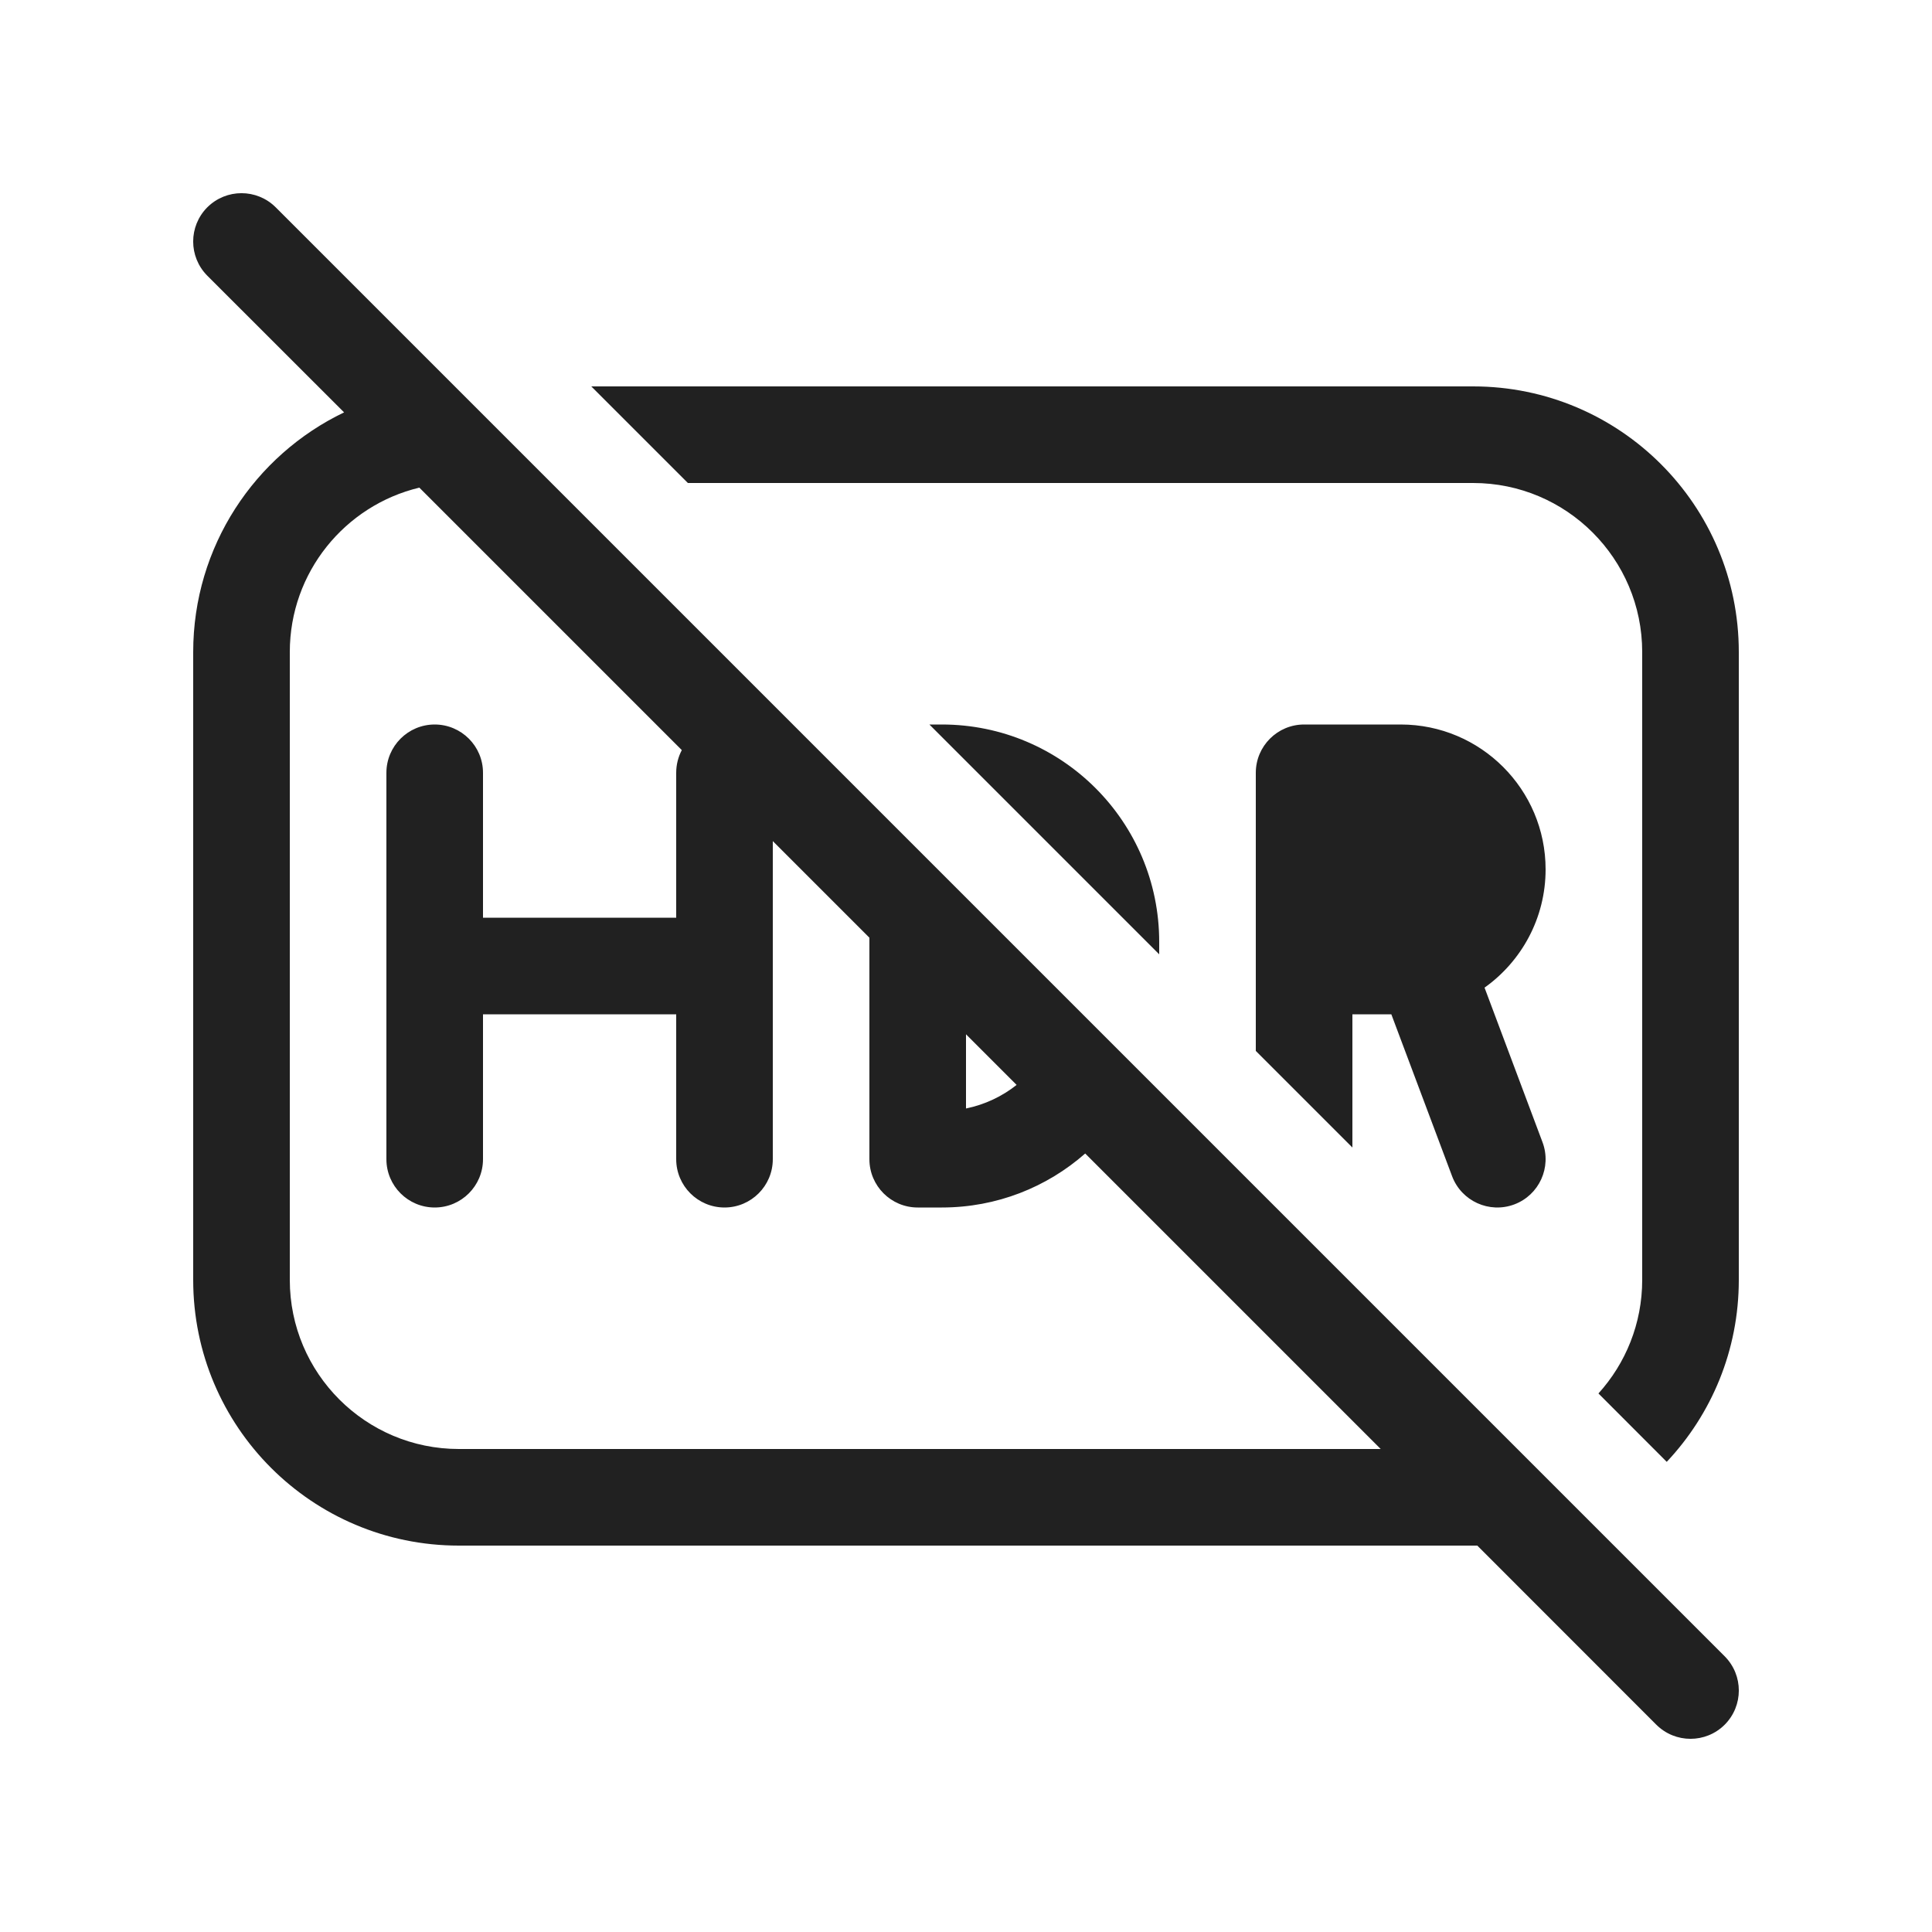
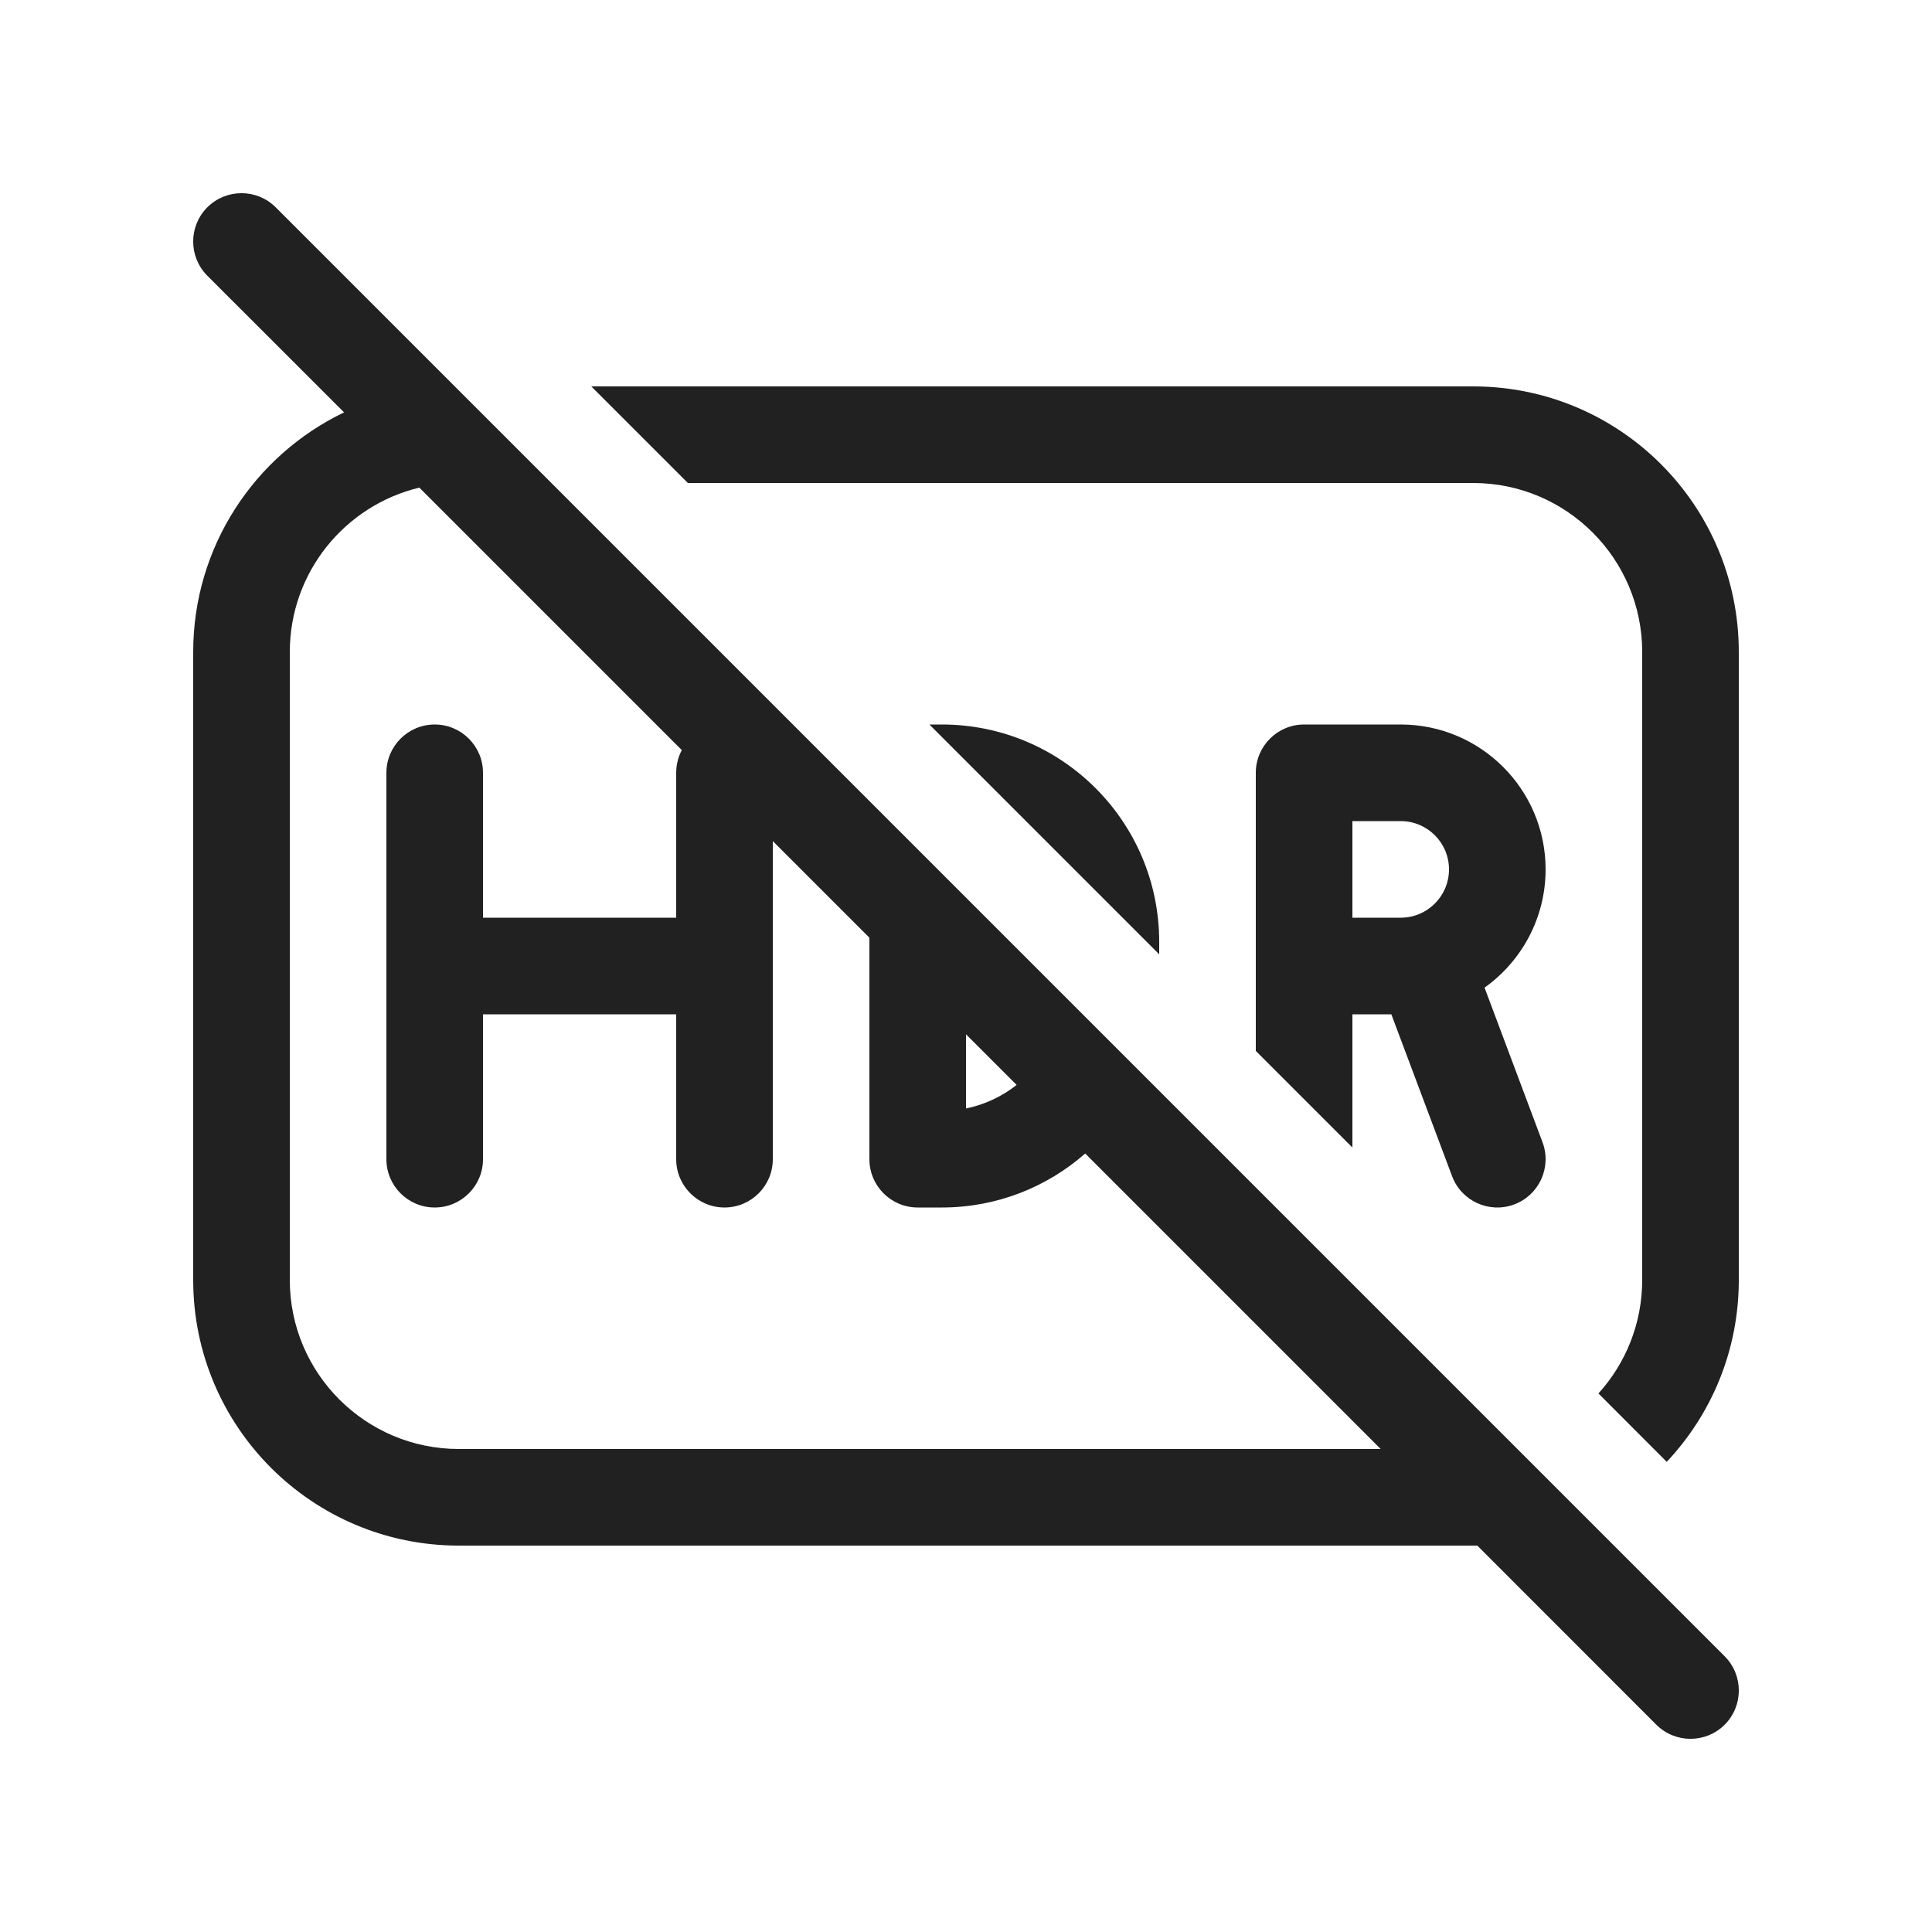
<svg xmlns="http://www.w3.org/2000/svg" width="20" height="20" viewBox="0 0 20 20" fill="none">
-   <path d="M2.854 2.146C2.658 1.951 2.342 1.951 2.146 2.146C1.951 2.342 1.951 2.658 2.146 2.854L3.562 4.269C2.638 4.712 2 5.657 2 6.75V13.25C2 14.769 3.231 16 4.75 16H15.25C15.264 16 15.278 16 15.293 16L17.146 17.854C17.342 18.049 17.658 18.049 17.854 17.854C18.049 17.658 18.049 17.342 17.854 17.146L2.854 2.146ZM14.293 15H4.75C3.784 15 3 14.216 3 13.25V6.75C3 5.924 3.572 5.232 4.341 5.048L7.058 7.765C7.021 7.835 7 7.915 7 8V9.5H5V8C5 7.724 4.776 7.5 4.5 7.5C4.224 7.5 4 7.724 4 8V12C4 12.276 4.224 12.5 4.5 12.5C4.776 12.5 5 12.276 5 12V10.5H7V12C7 12.276 7.224 12.5 7.5 12.5C7.776 12.5 8 12.276 8 12V8.707L9 9.707V12C9 12.276 9.224 12.5 9.5 12.5H9.75C10.319 12.5 10.838 12.289 11.234 11.941L14.293 15ZM10 10.707L10.524 11.231C10.374 11.35 10.195 11.435 10 11.475V10.707ZM9.621 7.5L12 9.879V9.75C12 8.507 10.993 7.5 9.75 7.5H9.621ZM13 10.879L14 11.879V10.5H14.403L15.032 12.176C15.129 12.434 15.417 12.565 15.676 12.468C15.934 12.371 16.065 12.083 15.968 11.824L15.368 10.224C15.75 9.952 16 9.505 16 9C16 8.172 15.328 7.5 14.5 7.5H13.5C13.224 7.5 13 7.724 13 8V10.879ZM17 13.25C17 13.702 16.828 14.115 16.547 14.425L17.254 15.133C17.717 14.641 18 13.979 18 13.25V6.75C18 5.231 16.769 4 15.25 4H6.121L7.121 5H15.25C16.216 5 17 5.784 17 6.75V13.25ZM14 9.5H14.5C14.776 9.5 15 9.276 15 9C15 8.724 14.776 8.5 14.5 8.5H14V9.5Z" fill="#212121" />
+   <path d="M2.854 2.146C2.658 1.951 2.342 1.951 2.146 2.146C1.951 2.342 1.951 2.658 2.146 2.854L3.562 4.269C2.638 4.712 2 5.657 2 6.75V13.25C2 14.769 3.231 16 4.75 16H15.25C15.264 16 15.278 16 15.293 16L17.146 17.854C17.342 18.049 17.658 18.049 17.854 17.854C18.049 17.658 18.049 17.342 17.854 17.146L2.854 2.146ZM14.293 15H4.75C3.784 15 3 14.216 3 13.25V6.75C3 5.924 3.572 5.232 4.341 5.048L7.058 7.765C7.021 7.835 7 7.915 7 8V9.5H5V8C5 7.724 4.776 7.5 4.5 7.5C4.224 7.5 4 7.724 4 8V12C4 12.276 4.224 12.5 4.5 12.5C4.776 12.5 5 12.276 5 12V10.5H7V12C7 12.276 7.224 12.5 7.5 12.5C7.776 12.5 8 12.276 8 12V8.707L9 9.707V12C9 12.276 9.224 12.5 9.5 12.5H9.75C10.319 12.5 10.838 12.289 11.234 11.941L14.293 15ZM10 10.707L10.524 11.231C10.374 11.35 10.195 11.435 10 11.475V10.707ZM9.621 7.5L12 9.879V9.75C12 8.507 10.993 7.5 9.75 7.5H9.621ZM13 10.879L14 11.879V10.5H14.403L15.032 12.176C15.129 12.434 15.417 12.565 15.676 12.468C15.934 12.371 16.065 12.083 15.968 11.824L15.368 10.224C15.75 9.952 16 9.505 16 9C16 8.172 15.328 7.5 14.5 7.5H13.5C13.224 7.5 13 7.724 13 8V10.879ZM17 13.25C17 13.702 16.828 14.115 16.547 14.425L17.254 15.133C17.717 14.641 18 13.979 18 13.25V6.75C18 5.231 16.769 4 15.25 4H6.121L7.121 5H15.25C16.216 5 17 5.784 17 6.75V13.25ZM14 9.5V8.5H14.5C14.776 8.5 15 8.724 15 9C15 9.276 14.776 9.5 14.5 9.5H14Z" fill="#212121" />
</svg>
